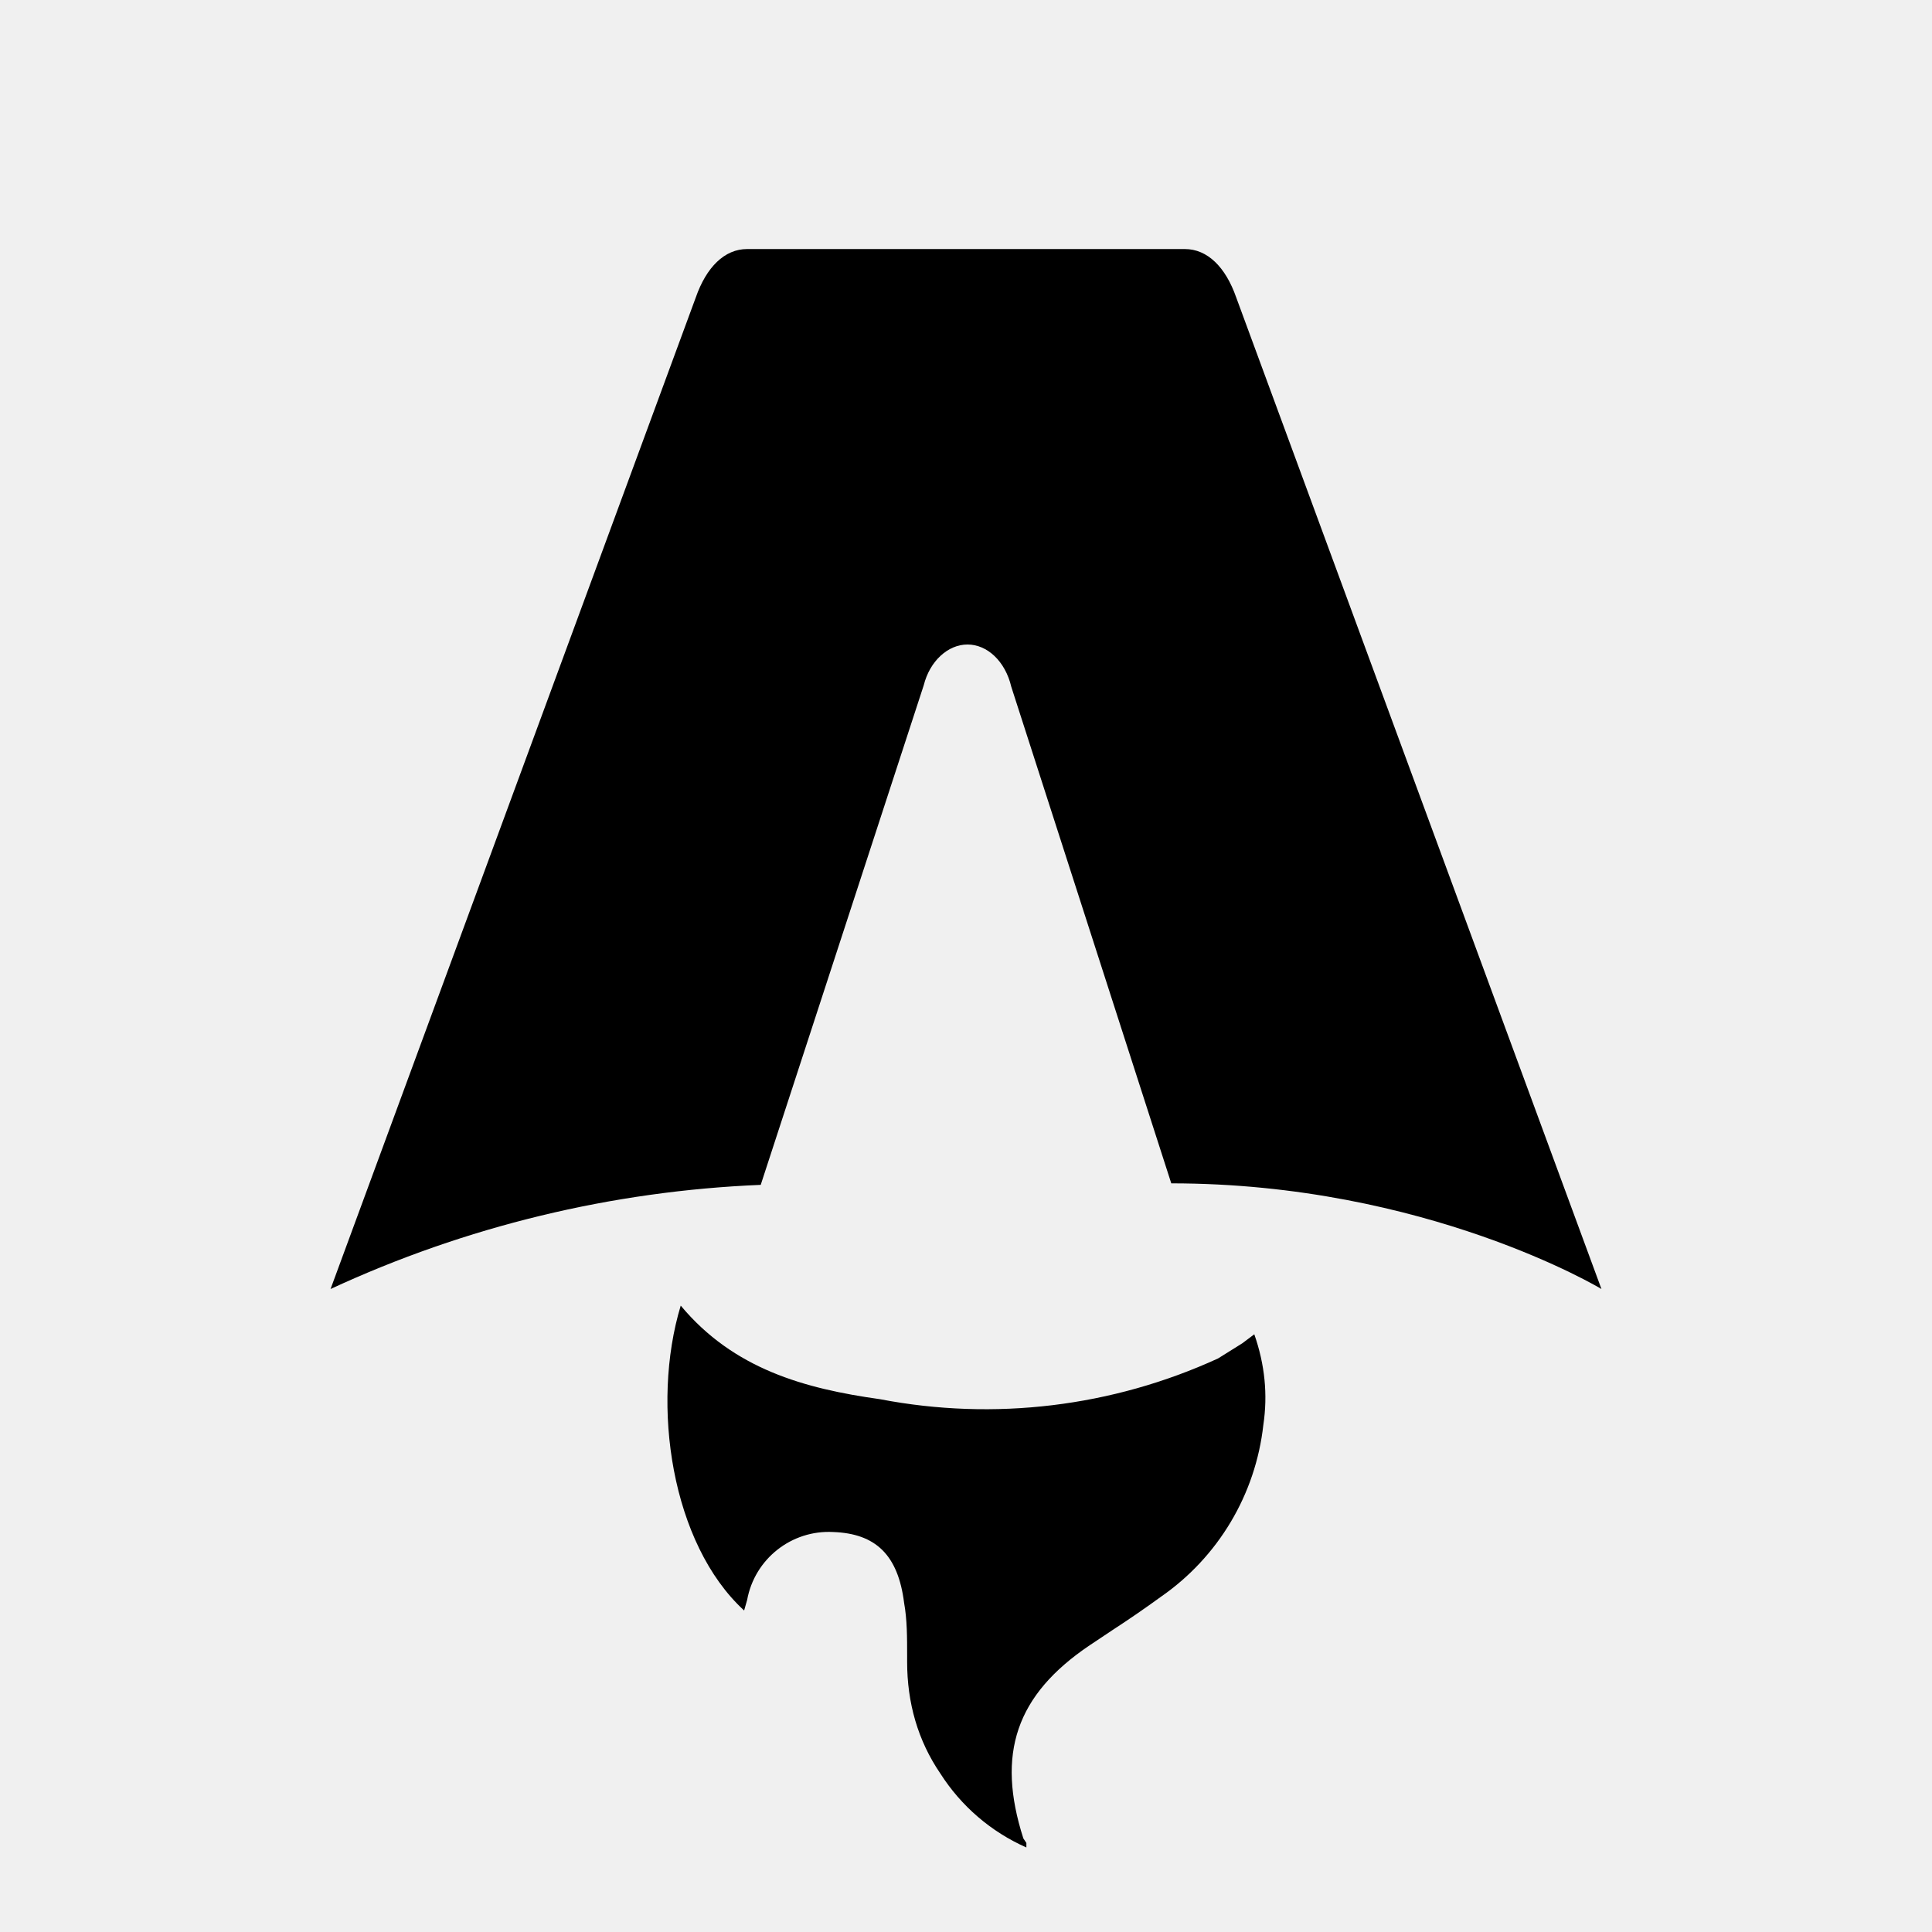
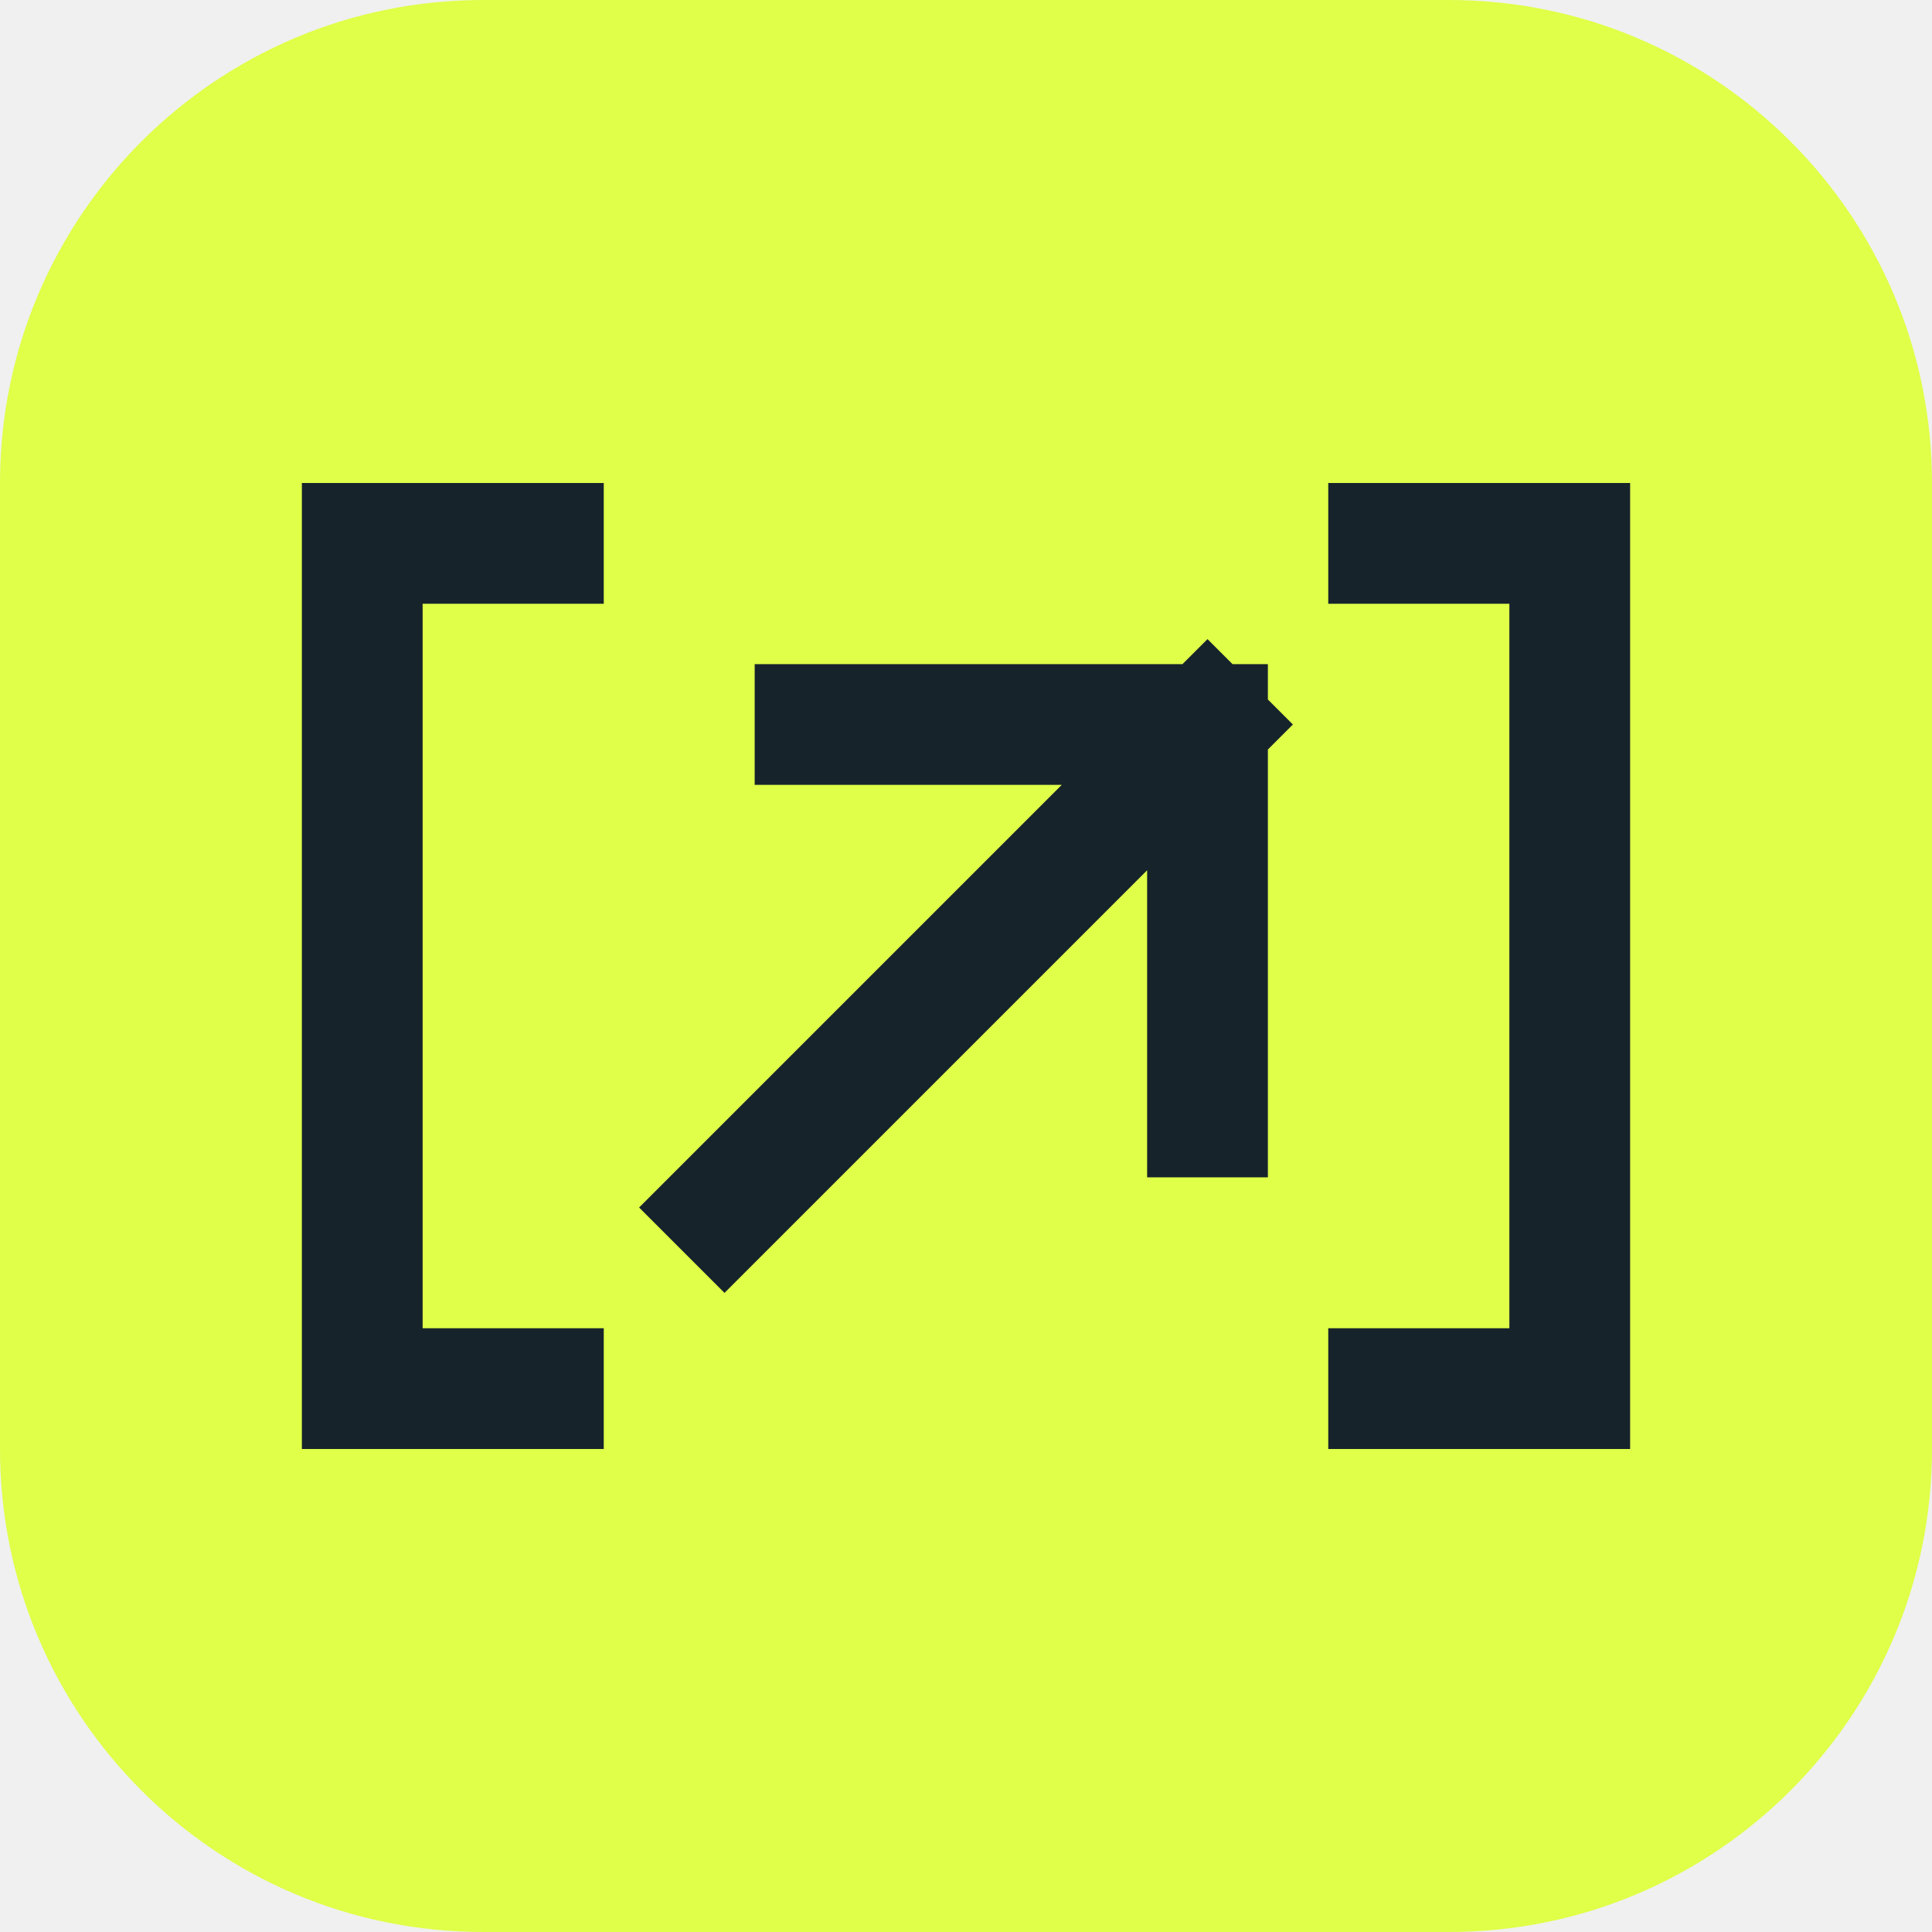
- <svg xmlns="http://www.w3.org/2000/svg" fill="none" viewBox="0 0 128 128">
-   <path d="M50.4 78.5a75.1 75.1 0 0 0-28.5 6.9l24.2-65.7c.7-2 1.9-3.2 3.4-3.2h29c1.5 0 2.7 1.2 3.4 3.2l24.2 65.7s-11.6-7-28.5-7L67 45.5c-.4-1.7-1.6-2.8-2.9-2.8-1.3 0-2.5 1.1-2.9 2.7L50.4 78.5Zm-1.1 28.2Zm-4.2-20.2c-2 6.6-.6 15.8 4.2 20.2a17.5 17.5 0 0 1 .2-.7 5.5 5.5 0 0 1 5.7-4.5c2.8.1 4.3 1.5 4.7 4.7.2 1.1.2 2.3.2 3.5v.4c0 2.7.7 5.2 2.2 7.4a13 13 0 0 0 5.7 4.9v-.3l-.2-.3c-1.8-5.6-.5-9.5 4.4-12.8l1.5-1a73 73 0 0 0 3.2-2.2 16 16 0 0 0 6.8-11.4c.3-2 .1-4-.6-6l-.8.6-1.6 1a37 37 0 0 1-22.4 2.7c-5-.7-9.7-2-13.2-6.2Z" />
-   <style>
-         path { fill: #000; }
-         @media (prefers-color-scheme: dark) {
-             path { fill: #FFF; }
-         }
-     </style>
+ <svg xmlns="http://www.w3.org/2000/svg" viewBox="0 0 64 64">
+   <rect width="64" height="64" rx="16" fill="#DFFF48" />
+   <g stroke="#17232B" stroke-width="4" fill="none" stroke-linecap="square">
+     <path d="M18 18h-6v28h6M46 18h6v28h-6M24 40l16-16M27 24h13v13" />
+   </g>
</svg>
